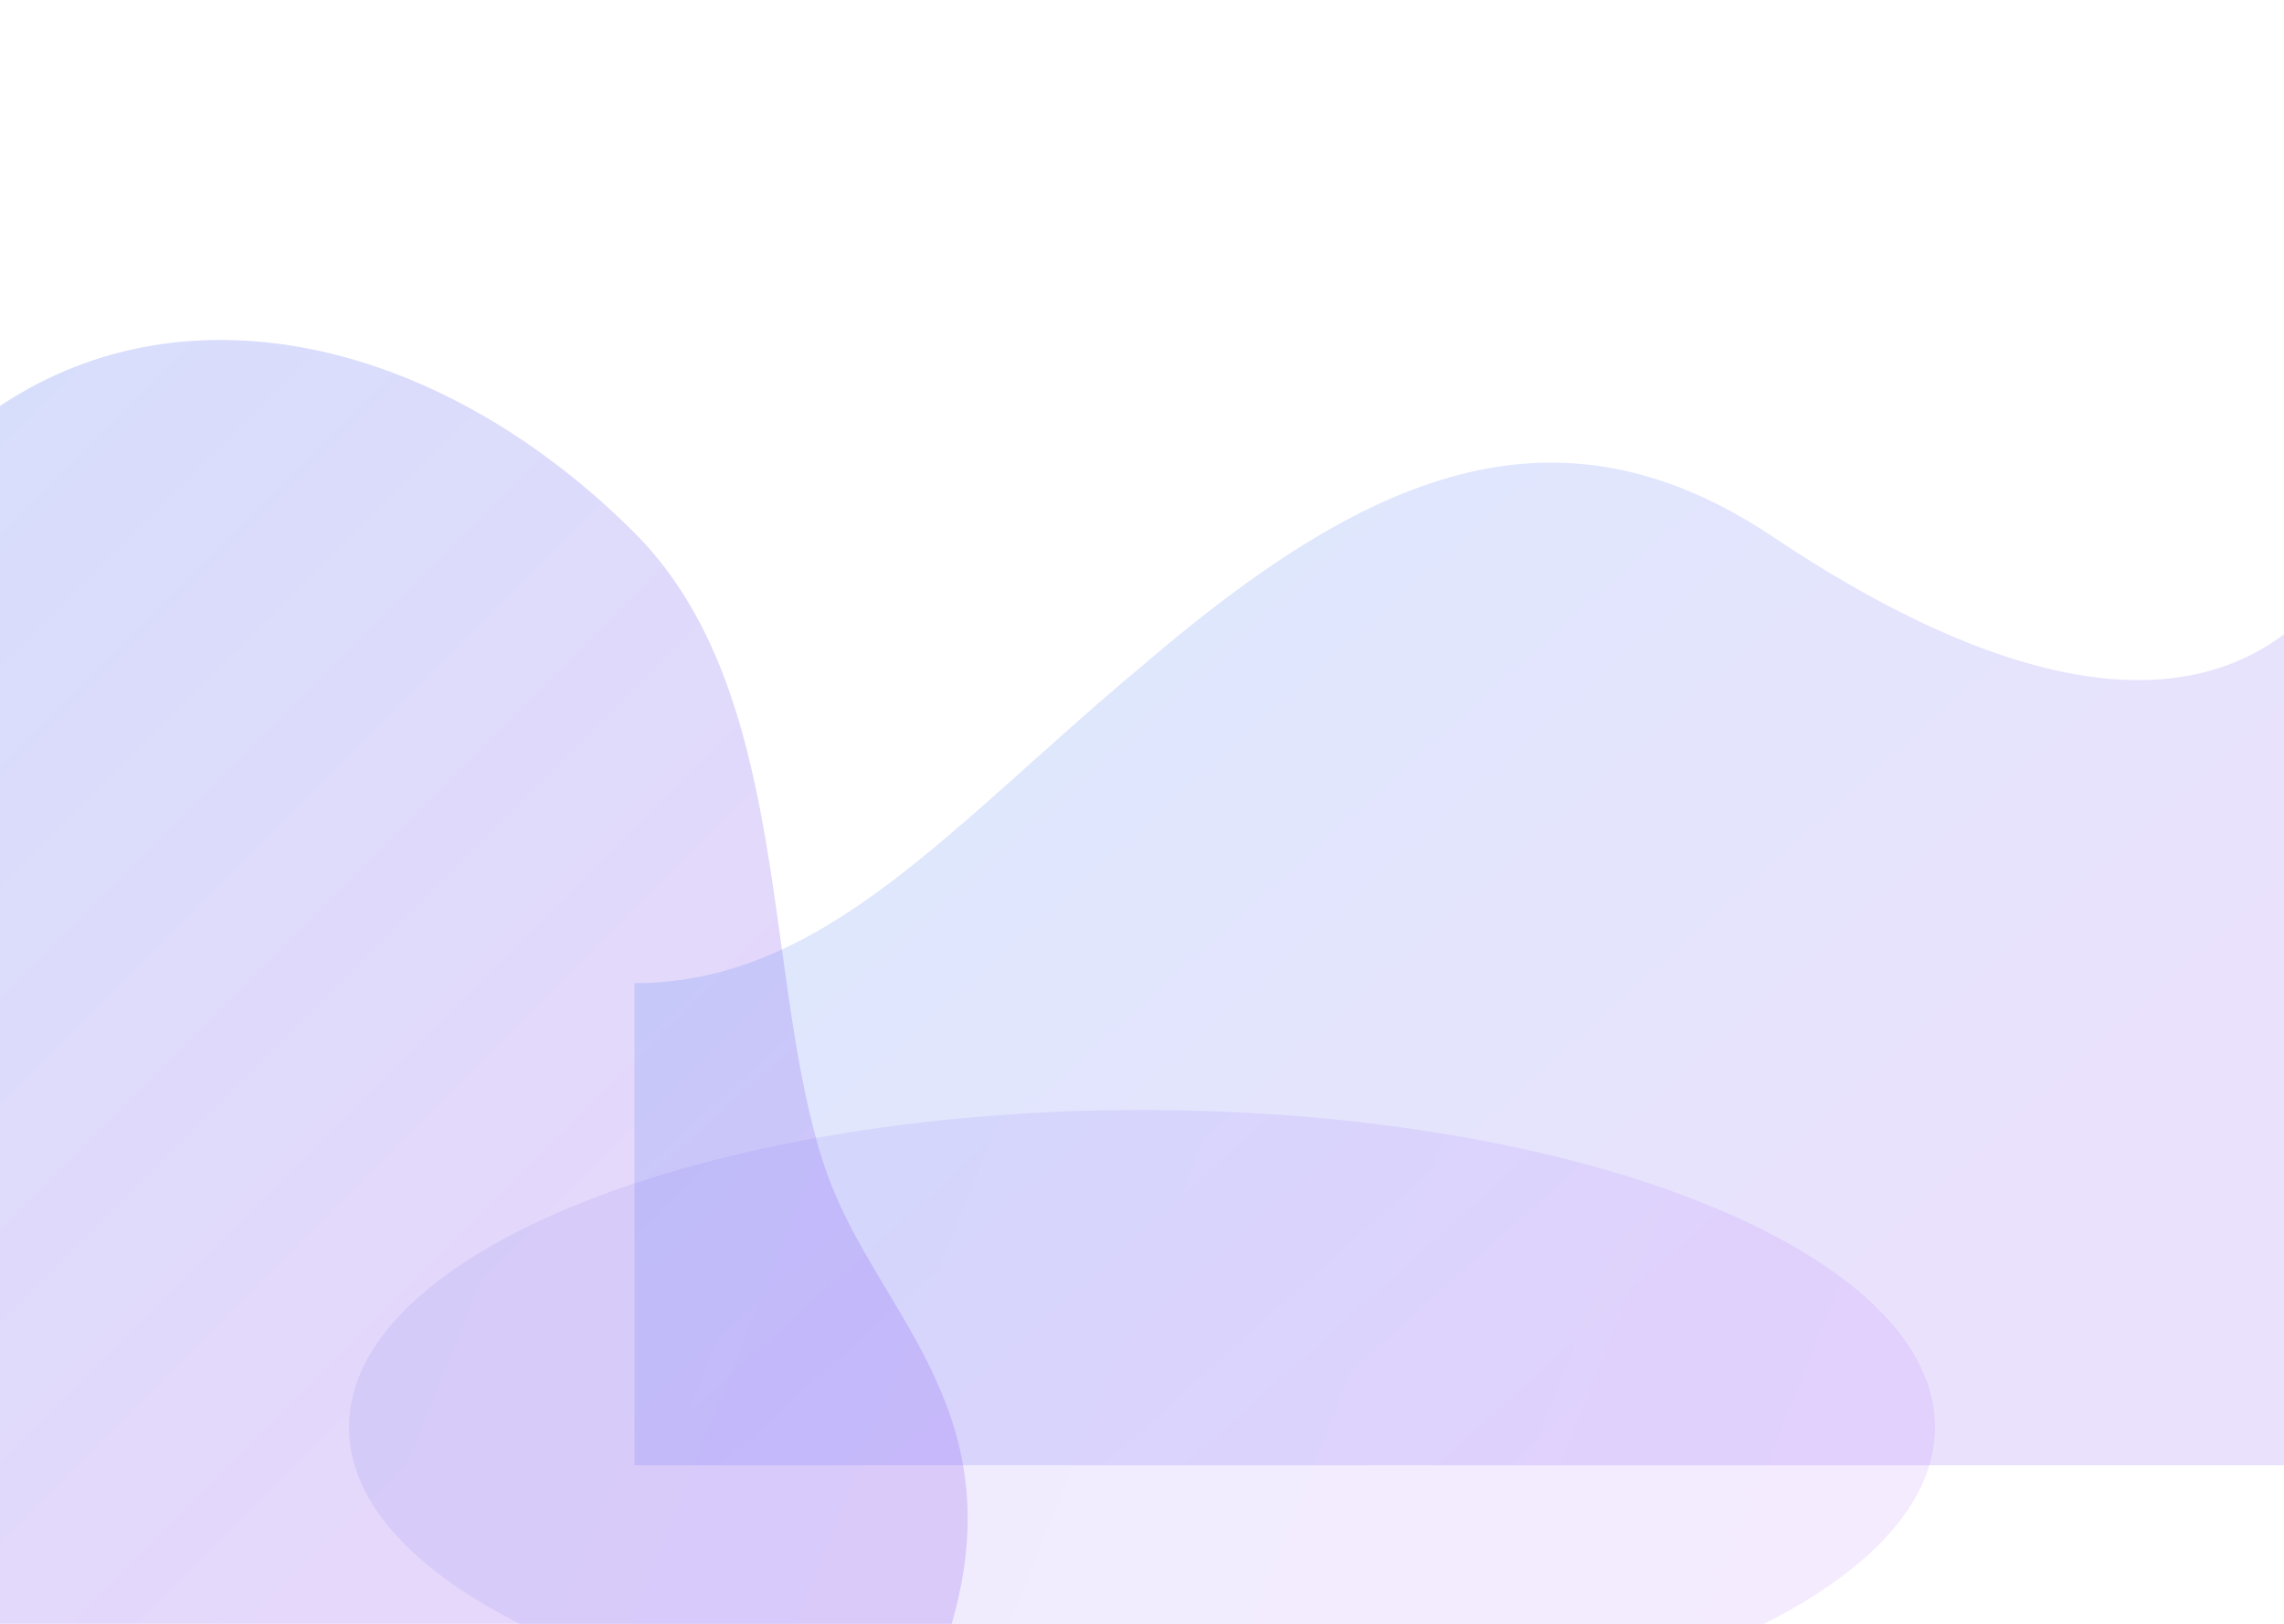
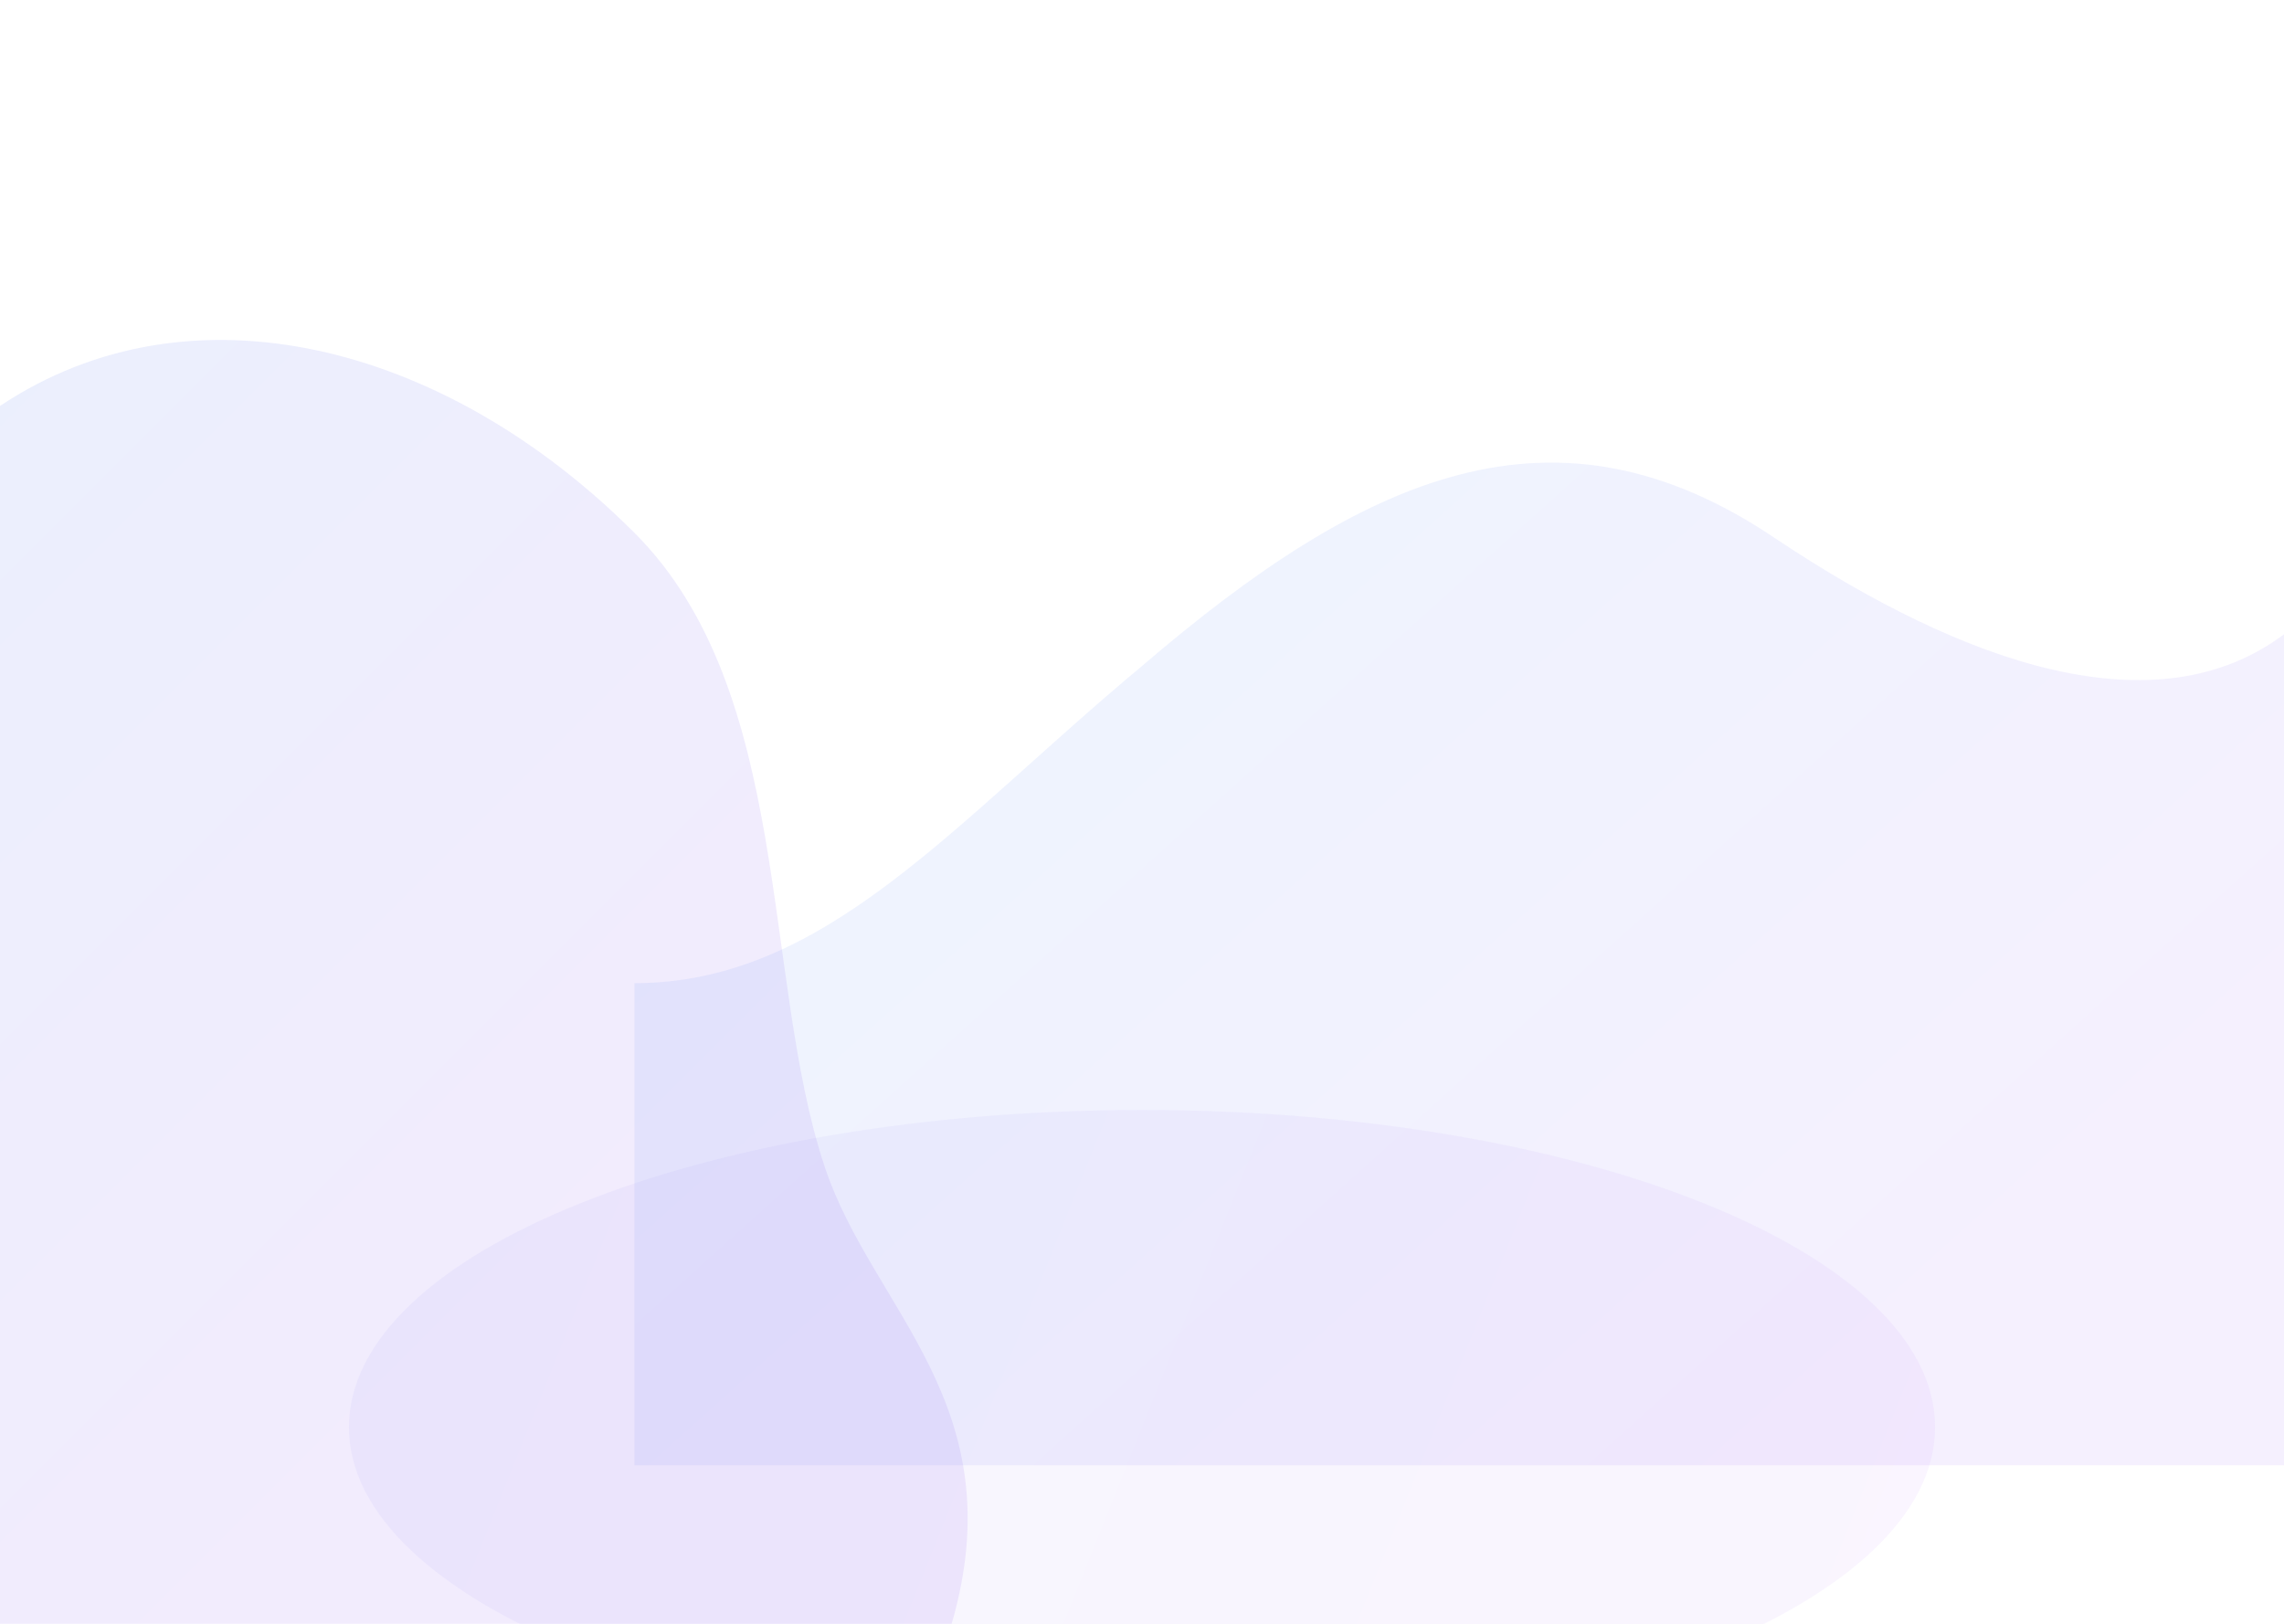
<svg xmlns="http://www.w3.org/2000/svg" width="1440" height="1024" fill="none" viewBox="0 0 1440 1024">
-   <path fill="url(#blue-purple-a)" fill-rule="evenodd" d="M0 256c120-80 280-40 400 80 100 100 80 280 120 400 30 90 120 150 80 288H0V256Z" clip-rule="evenodd" style="opacity:.2" />
-   <path fill="url(#blue-purple-b)" fill-rule="evenodd" d="M1440 0v400c-80 60-200 20-320-60-140-95-260-40-400 80-120 100-200 200-320 200v304h1440V0Z" clip-rule="evenodd" style="opacity:.18" />
-   <ellipse cx="720" cy="900" rx="500" ry="200" fill="url(#blue-purple-c)" style="opacity:.12" />
+   <path fill="url(#blue-purple-a)" fill-rule="evenodd" d="M0 256c120-80 280-40 400 80 100 100 80 280 120 400 30 90 120 150 80 288H0V256Z" clip-rule="evenodd" style="opacity:.1" />
+   <path fill="url(#blue-purple-b)" fill-rule="evenodd" d="M1440 0v400c-80 60-200 20-320-60-140-95-260-40-400 80-120 100-200 200-320 200v304h1440V0Z" clip-rule="evenodd" style="opacity:.09" />
+   <ellipse cx="720" cy="900" rx="500" ry="200" fill="url(#blue-purple-c)" style="opacity:.06" />
  <defs>
    <linearGradient id="blue-purple-a" x1="0" x2="600" y1="0" y2="600" gradientUnits="userSpaceOnUse">
      <stop stop-color="#2563eb" />
      <stop offset="1" stop-color="#7c3aed" />
    </linearGradient>
    <linearGradient id="blue-purple-b" x1="900" x2="1440" y1="0" y2="600" gradientUnits="userSpaceOnUse">
      <stop stop-color="#3b82f6" />
      <stop offset="1" stop-color="#8b5cf6" />
    </linearGradient>
    <linearGradient id="blue-purple-c" x1="220" x2="1220" y1="700" y2="1100" gradientUnits="userSpaceOnUse">
      <stop stop-color="#6366f1" />
      <stop offset="1" stop-color="#a855f7" />
    </linearGradient>
  </defs>
</svg>
